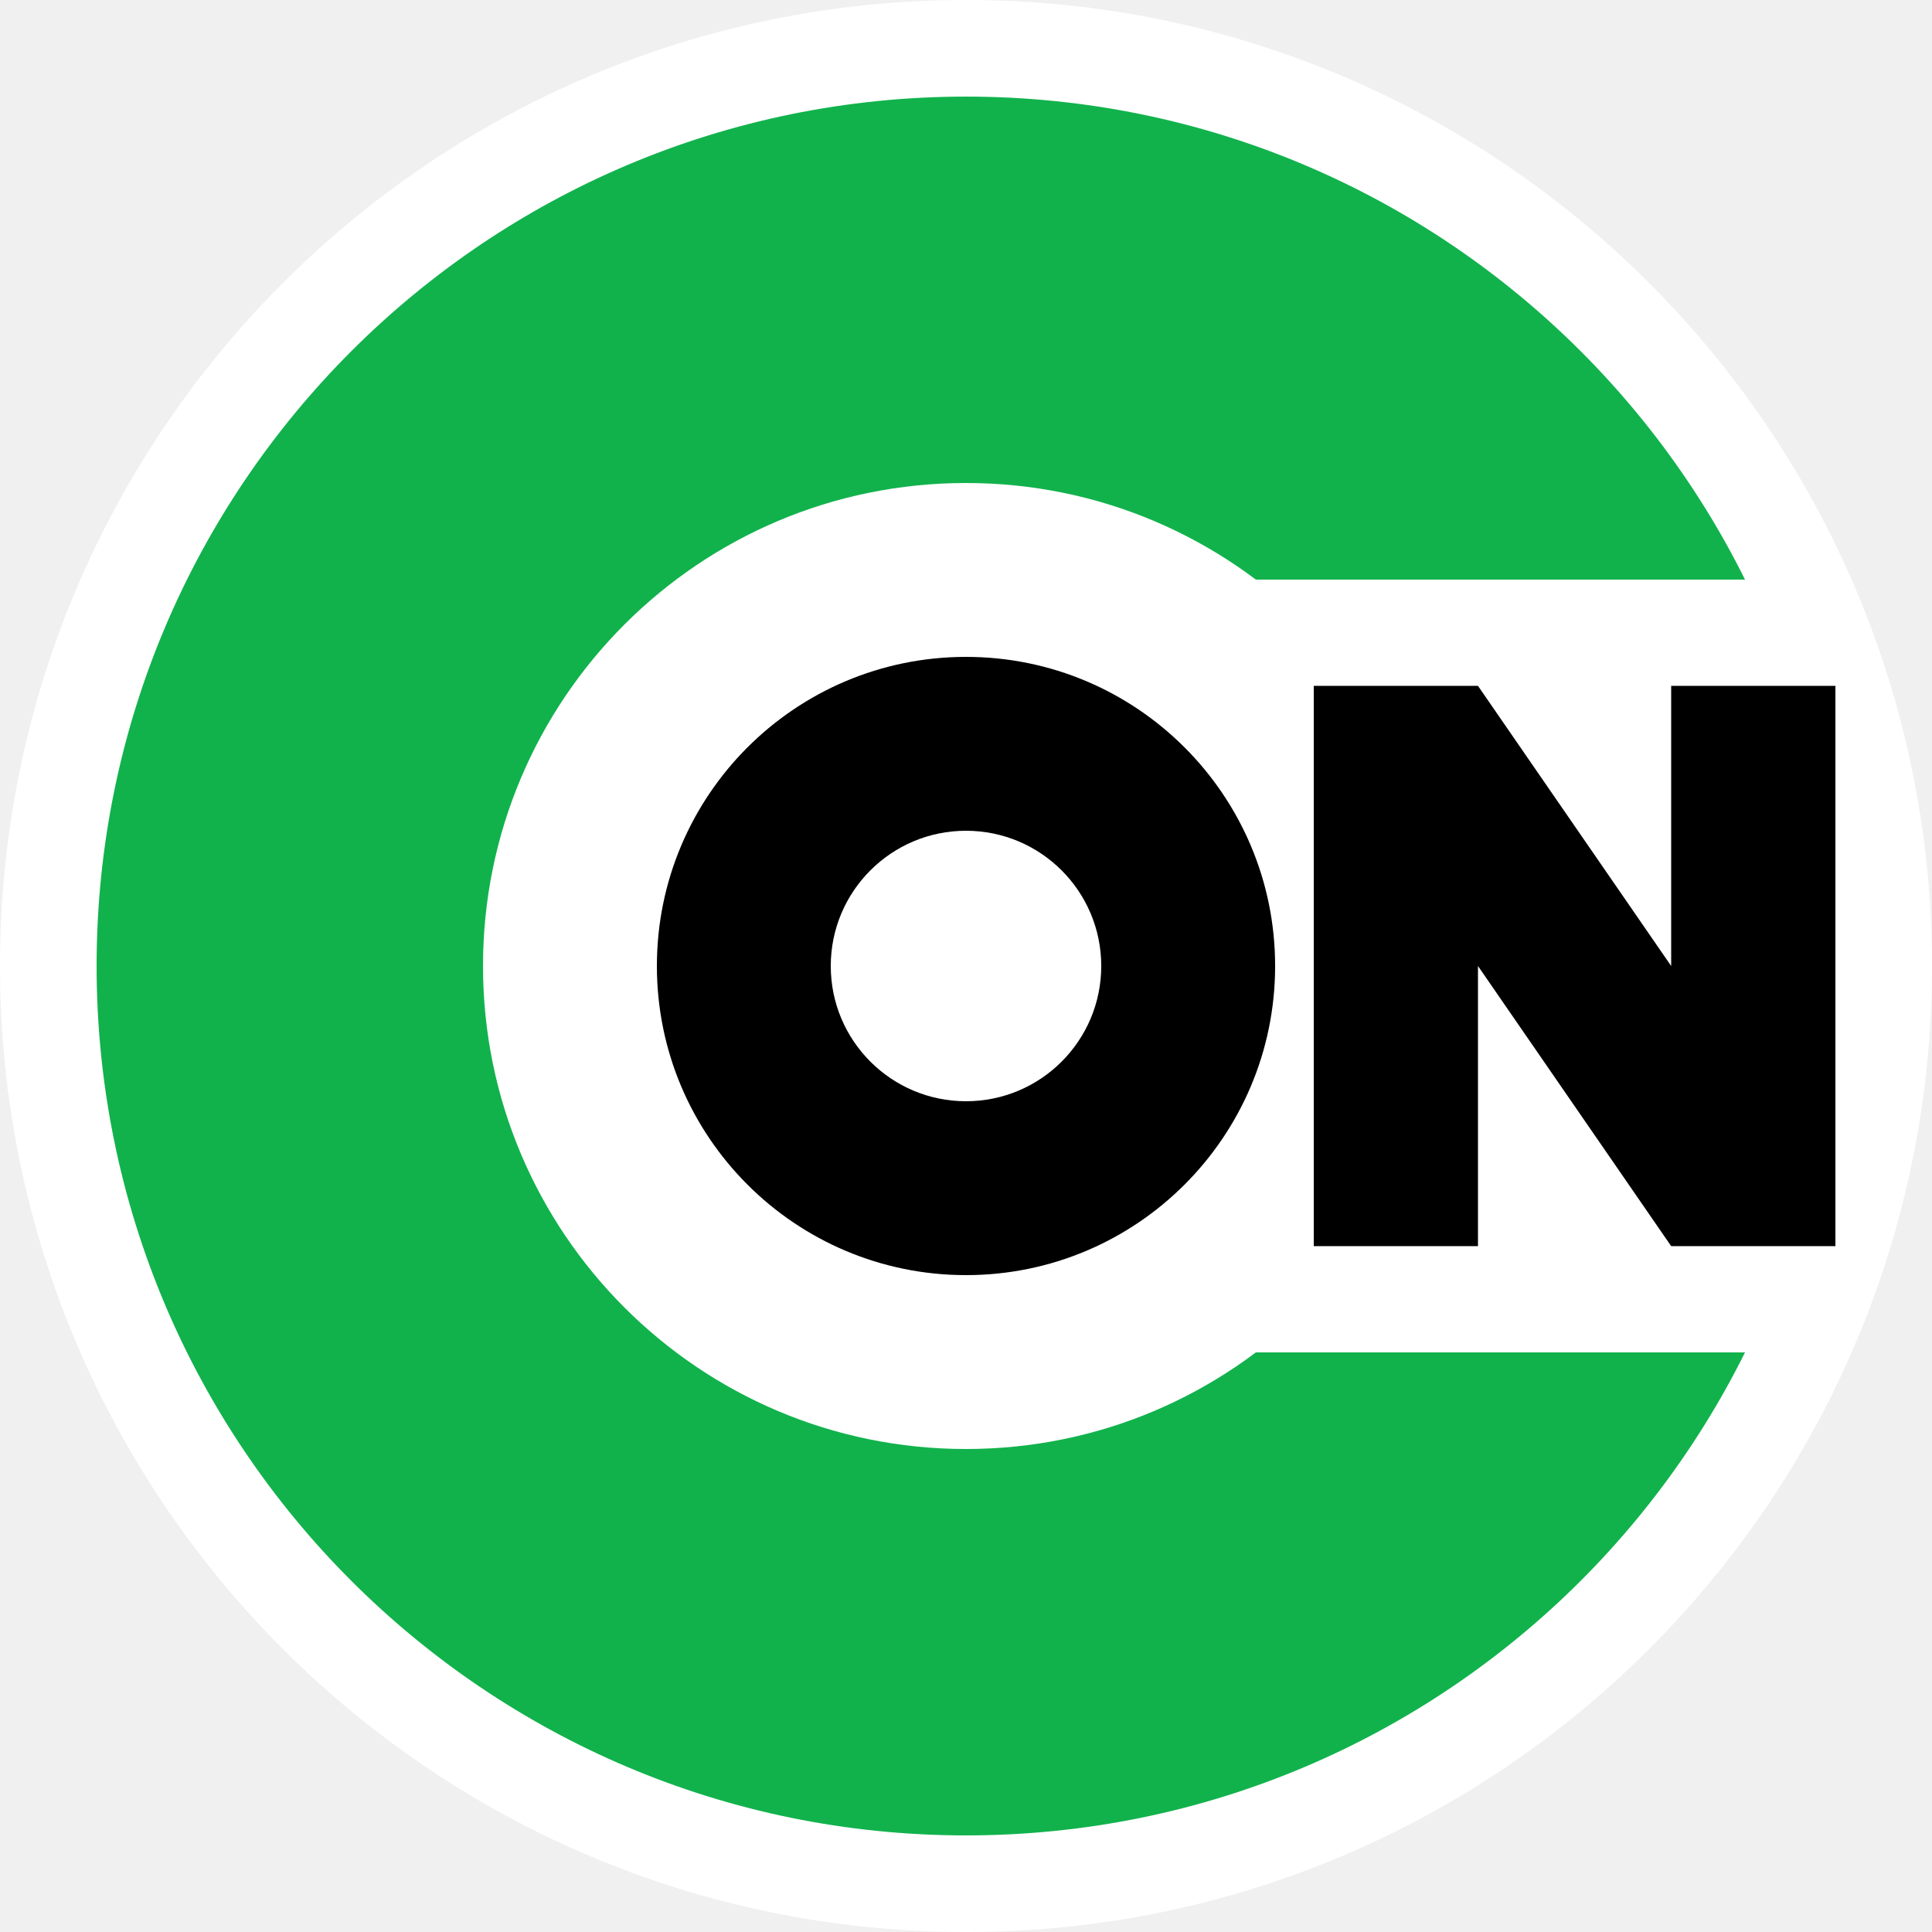
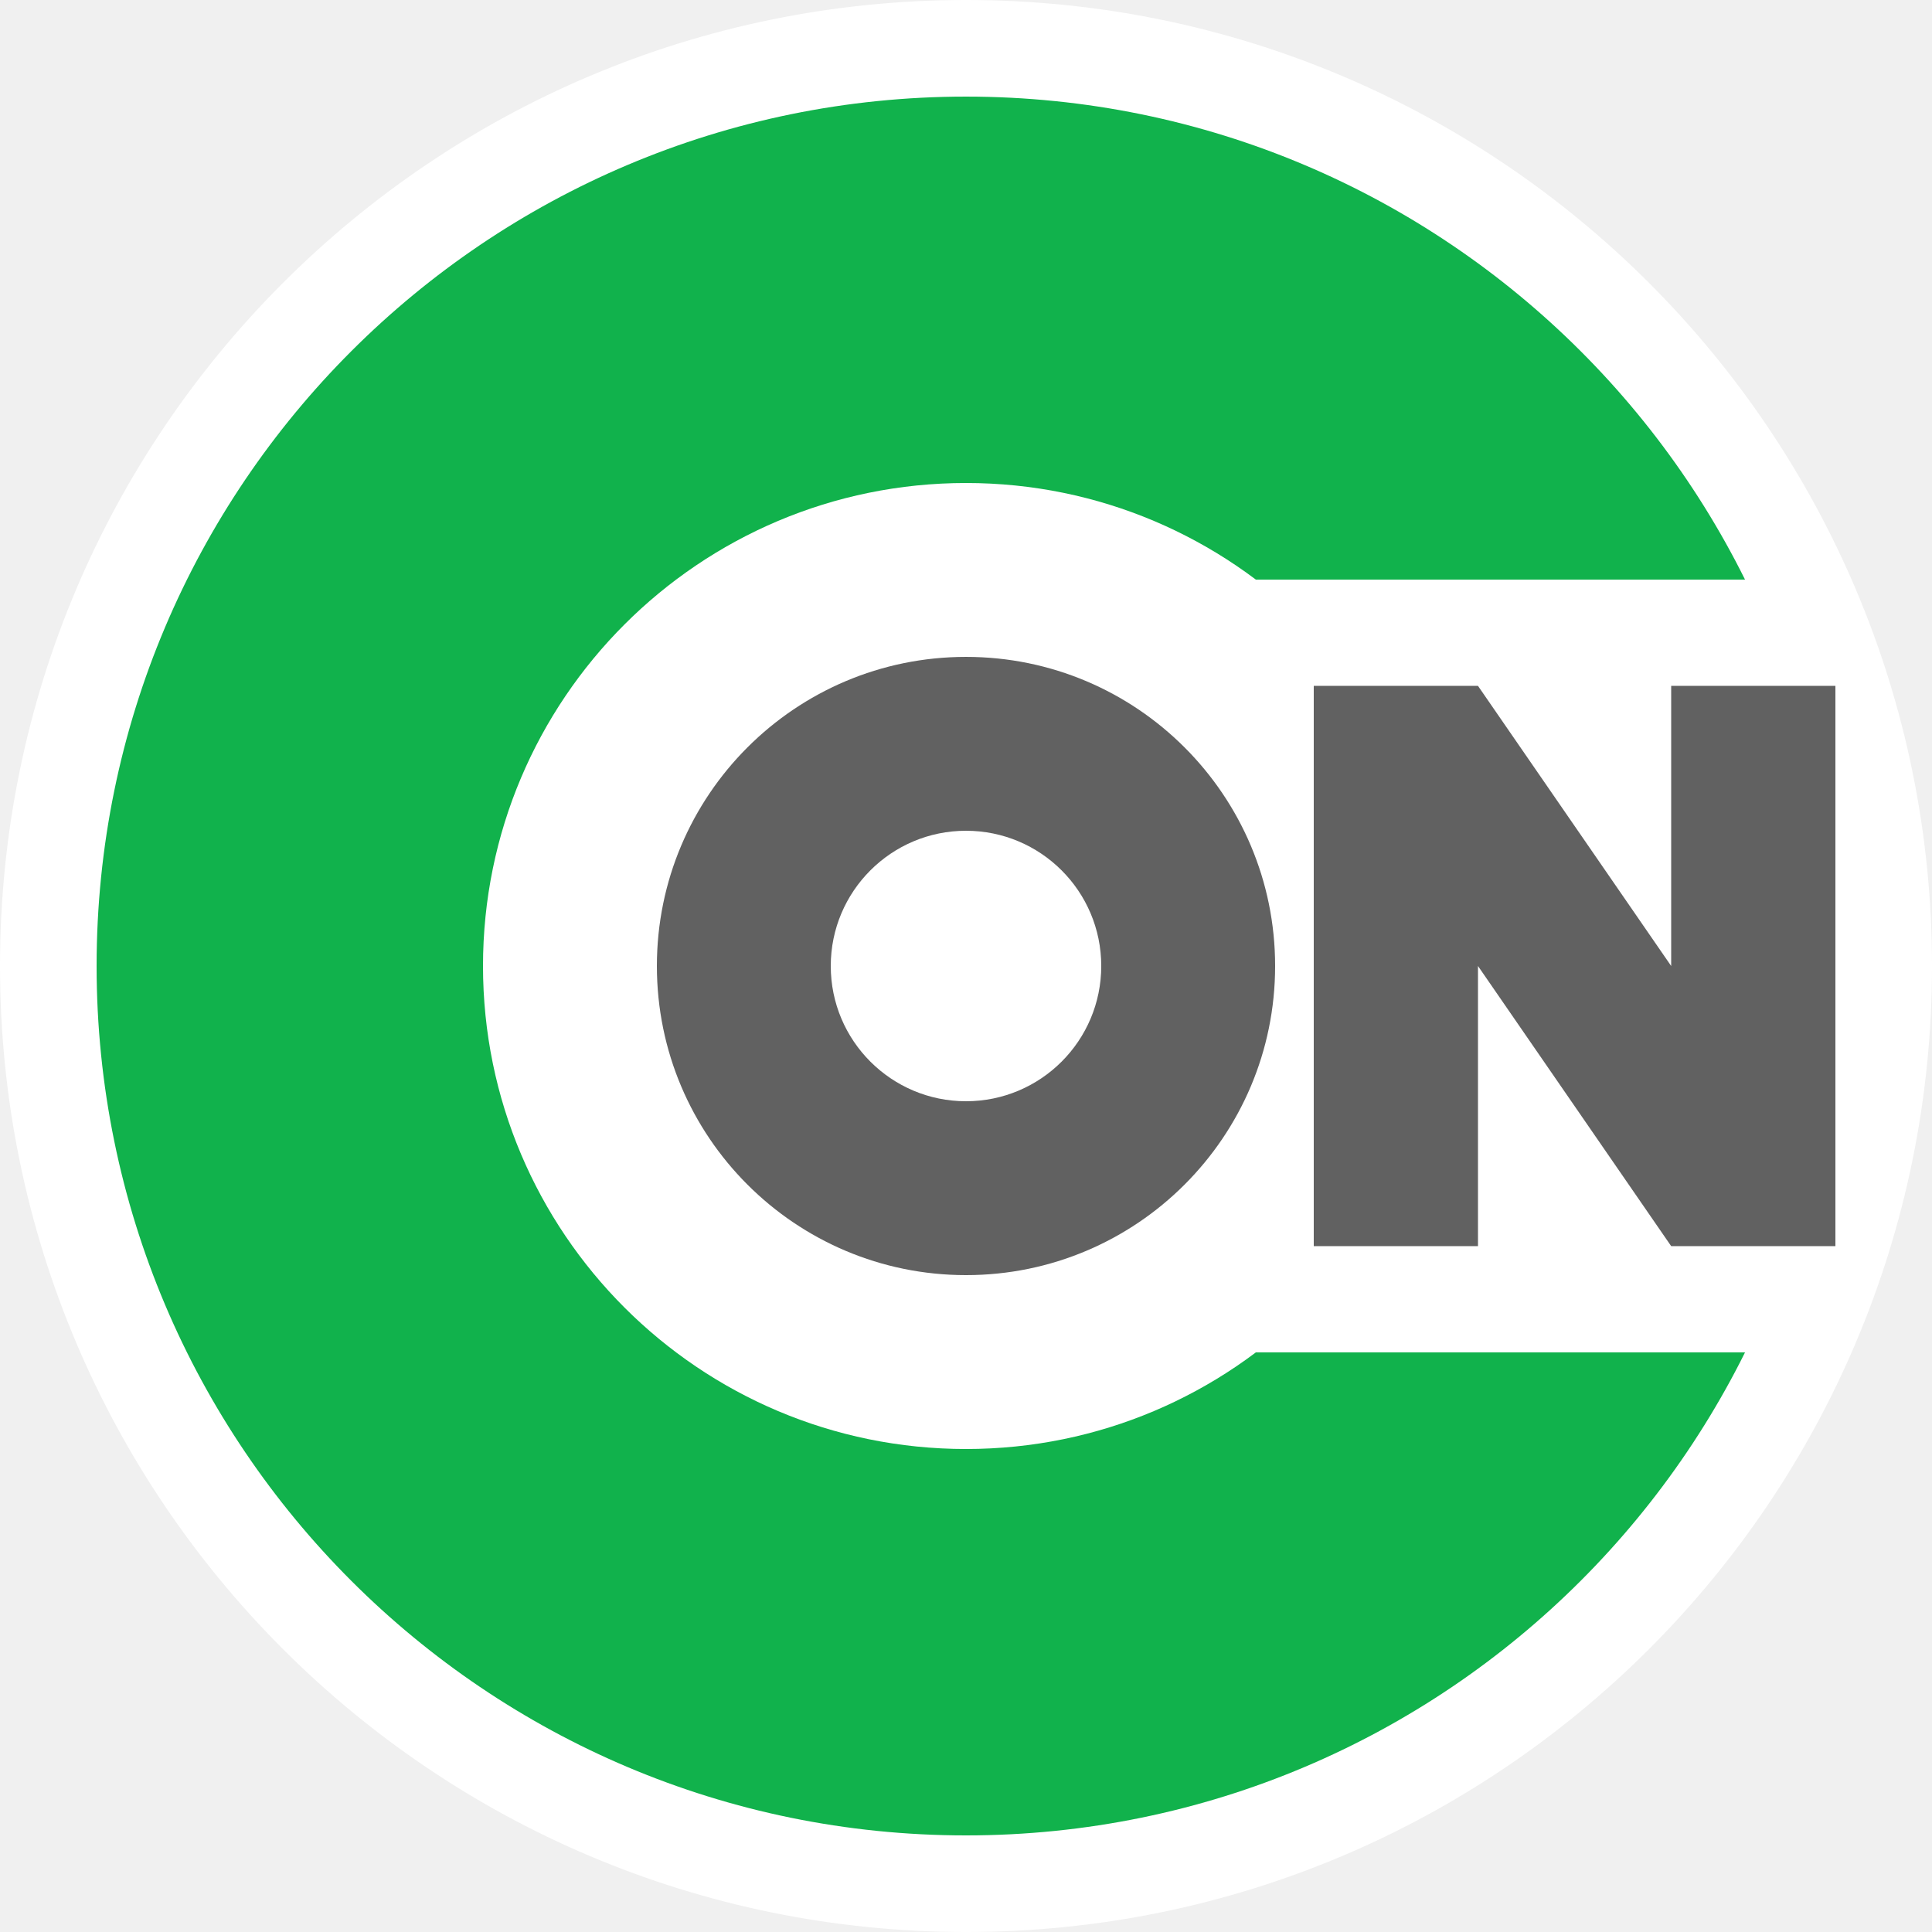
<svg xmlns="http://www.w3.org/2000/svg" width="1000" height="1000" viewBox="0 0 264.583 264.583" version="1.1" id="svg8" enable-background="new">
  <defs id="defs2">
    <linearGradient id="linearGradient6052">
      <stop style="stop-color:#fdffff;stop-opacity:1;" offset="0" id="stop6050" />
    </linearGradient>
    <filter style="color-interpolation-filters:sRGB" id="filter6078" x="0" y="0" width="1" height="1">
      <feBlend mode="multiply" in2="BackgroundImage" id="feBlend6080" />
    </filter>
  </defs>
  <g id="layer3">
    <circle style="fill:#ffffff;stroke-width:0.265" id="path165" cx="132.292" cy="132.292" r="132.292" />
  </g>
  <g id="layer2" style="display:inline;filter:url(#filter6078)">
    <circle style="opacity:1;fill:#11b24c;fill-opacity:1;stroke:none;stroke-width:0;stroke-miterlimit:4;stroke-dasharray:none;stroke-dashoffset:0;stroke-opacity:1" id="path4543" cx="132.292" cy="132.292" r="119.062" />
    <circle style="opacity:1;fill:#ffffff;fill-opacity:1;stroke:#000000;stroke-width:0;stroke-miterlimit:4;stroke-dasharray:none;stroke-dashoffset:0;stroke-opacity:1" id="path6082" cx="132.292" cy="132.292" r="66.146" />
  </g>
  <g id="layer4" style="display:inline">
    <path style="fill:#ffffff;fill-opacity:1;stroke:none;stroke-width:0.321px;stroke-linecap:butt;stroke-linejoin:miter;stroke-opacity:1" d="M 132.292,79.375 H 251.621 V 185.208 H 132.292 V 79.375" id="path6137" />
-     <circle style="opacity:1;fill:#000000;fill-opacity:1;stroke:none;stroke-width:0;stroke-miterlimit:4;stroke-dasharray:none;stroke-dashoffset:0;stroke-opacity:1" id="path6102" cx="132.292" cy="132.292" r="42.333" />
-     <rect style="opacity:1;fill:#000000;fill-opacity:1;stroke:none;stroke-width:0.316;stroke-miterlimit:4;stroke-dasharray:none;stroke-dashoffset:0;stroke-opacity:1" id="rect6139" width="71.438" height="76.729" x="179.917" y="93.927" />
-     <rect style="opacity:1;fill:#000000;fill-opacity:1;stroke:none;stroke-width:0.265;stroke-miterlimit:4;stroke-dasharray:none;stroke-dashoffset:0;stroke-opacity:1" id="rect6141" width="1.89" height="4.347" x="218.848" y="149.679" />
+     <circle style="opacity:1;fill:#616161;fill-opacity:1;stroke:none;stroke-width:0;stroke-miterlimit:4;stroke-dasharray:none;stroke-dashoffset:0;stroke-opacity:1" id="path6102" cx="132.292" cy="132.292" r="42.333" />
+     <rect style="opacity:1;fill:#616161;fill-opacity:1;stroke:none;stroke-width:0.316;stroke-miterlimit:4;stroke-dasharray:none;stroke-dashoffset:0;stroke-opacity:1" id="rect6139" width="71.438" height="76.729" x="179.917" y="93.927" />
    <circle style="opacity:1;fill:#ffffff;fill-opacity:1;stroke:none;stroke-width:132.292;stroke-linecap:butt;stroke-linejoin:round;stroke-miterlimit:4;stroke-dasharray:none;stroke-dashoffset:0;stroke-opacity:1" id="path6529" cx="132.292" cy="132.292" r="18.521" />
    <path style="fill:#ffffff;fill-opacity:1;stroke:none;stroke-width:0.316px;stroke-linecap:butt;stroke-linejoin:miter;stroke-opacity:1" d="m 202.406,170.656 -4e-5,-38.365 26.458,38.365 v 3.969 h -26.458" id="path6566" />
    <path style="fill:#ffffff;fill-opacity:1;stroke:none;stroke-width:0.296px;stroke-linecap:butt;stroke-linejoin:miter;stroke-opacity:1" d="m 202.406,89.958 4e-5,3.969 26.458,38.365 4e-5,-38.365 -4e-5,-3.969 z" id="path10927" />
  </g>
</svg>
